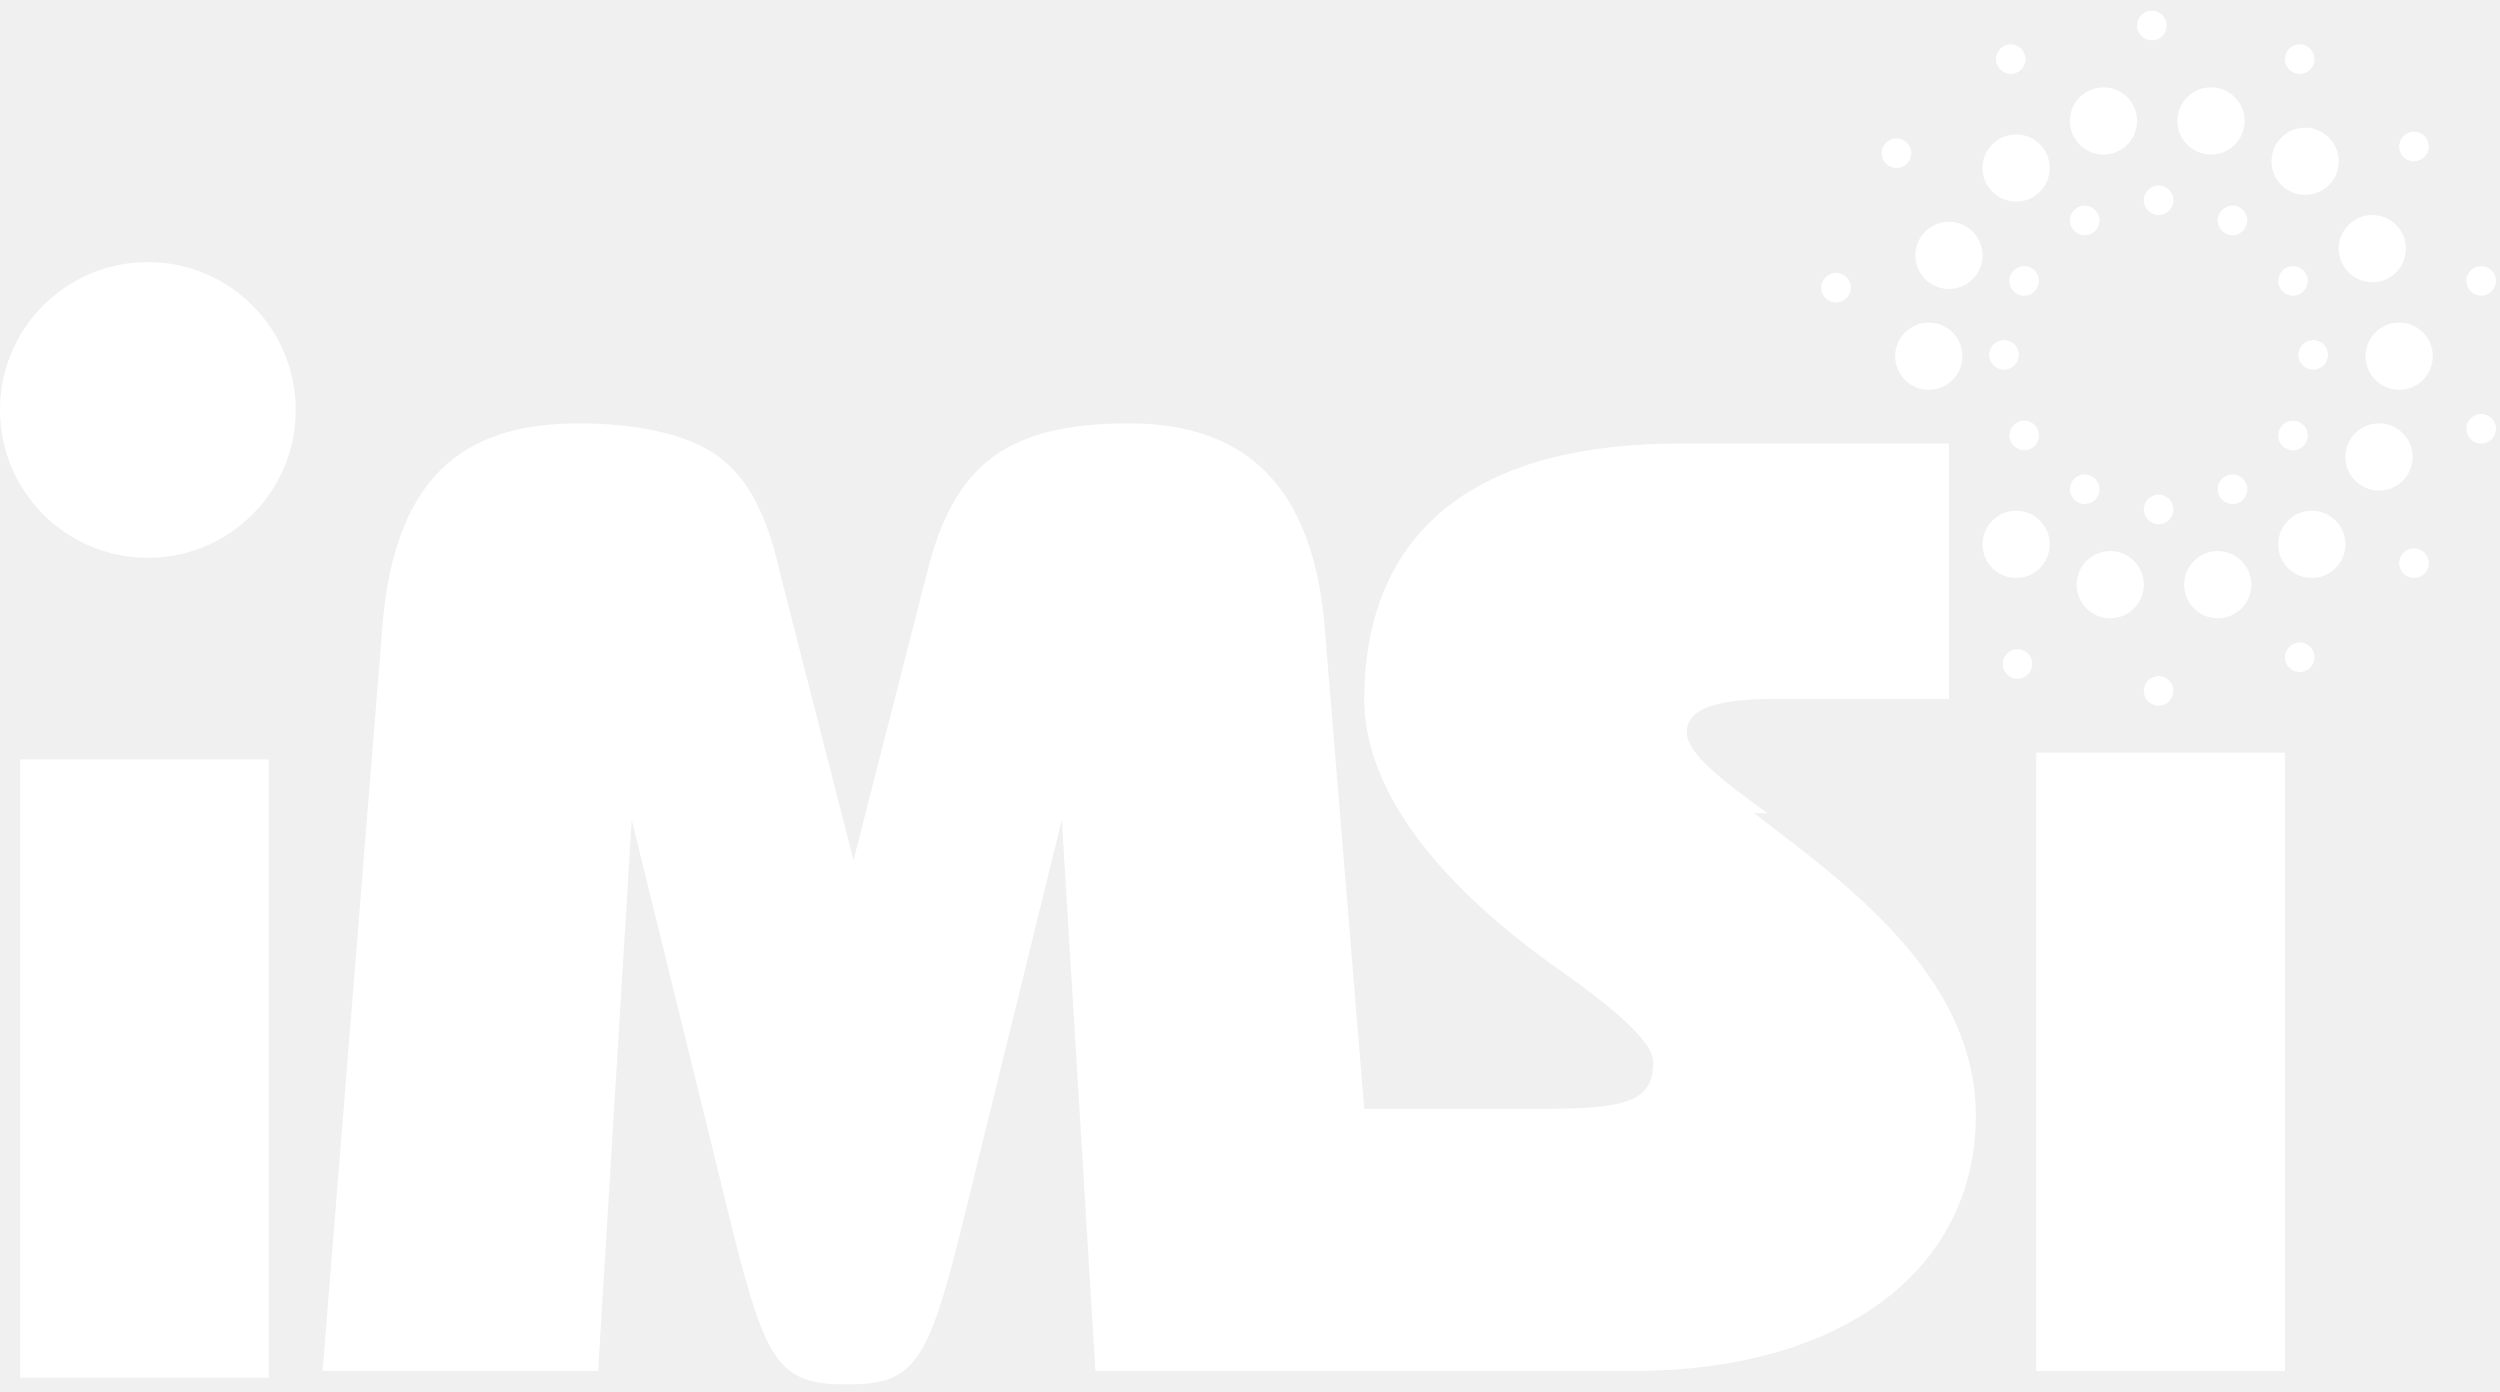
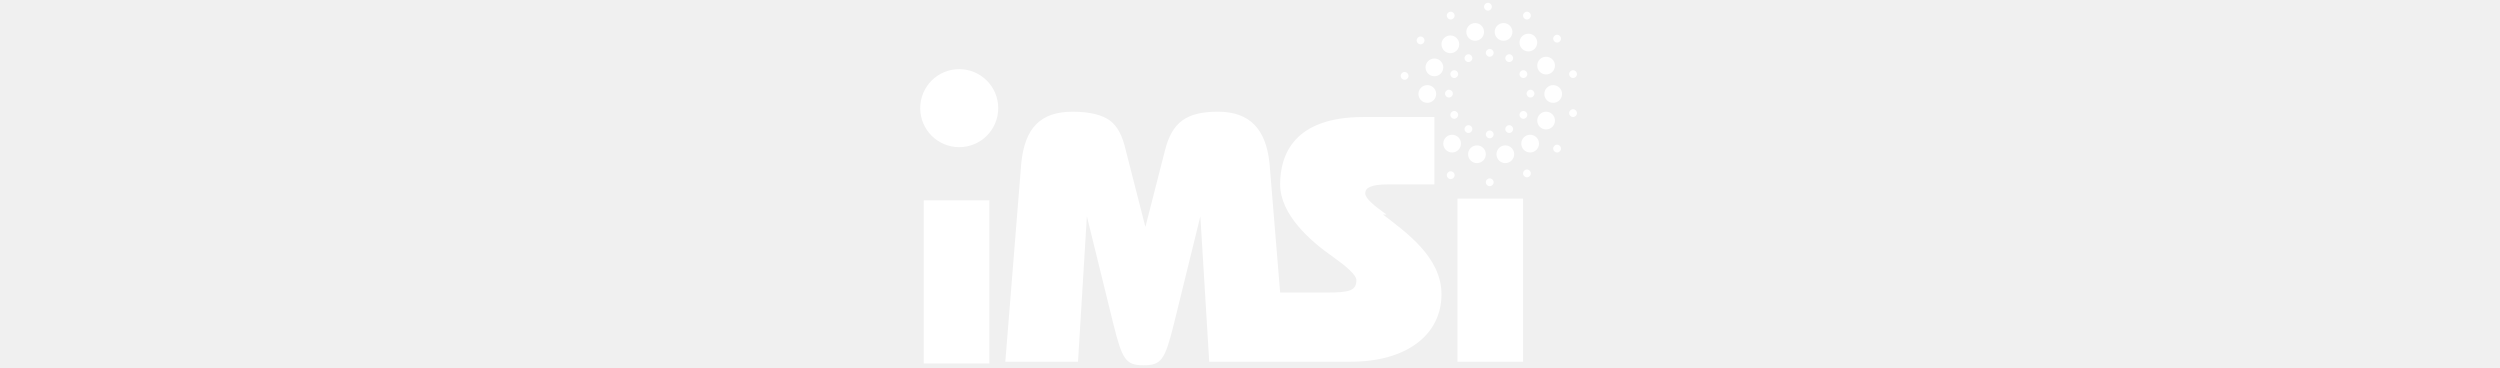
- <svg xmlns="http://www.w3.org/2000/svg" xmlns:xlink="http://www.w3.org/1999/xlink" id="Layer_1" version="1.1" viewBox="0 0 37.2 20.7">
+ <svg xmlns="http://www.w3.org/2000/svg" xmlns:xlink="http://www.w3.org/1999/xlink" id="Layer_1" version="1.1" viewBox="0 0 141 20.7">
  <defs>
    <style>
      .st0 {
        fill: #fff;
      }
+ 
+       .st1 {
+         fill: #fff;
+       }
    </style>
    <symbol id="a1" viewBox="0 0 4.4 4.4">
-       <circle class="st0" cx="2.2" cy="2.2" r="2.2" />
+       <circle class="st1" cx="2.2" cy="2.2" r="2.2" />
    </symbol>
    <symbol id="b1" viewBox="0 0 1 1">
      <circle class="st0" cx=".5" cy=".5" r=".5" />
    </symbol>
    <symbol id="c1" viewBox="0 0 3.7 9.2">
      <polygon class="st0" points="0 0 0 9.2 3.7 9.2 3.7 0 0 0" />
    </symbol>
  </defs>
-   <path class="st0" d="M26.3,12.1c-.7-.5-1.2-.9-1.2-1.2s.3-.5,1.3-.5h2.6v-3.8h-4c-3.9,0-4.7,2.1-4.7,3.8s1.7,3.2,3,4.1c.7.5,1.3,1,1.3,1.3,0,.6-.4.7-1.7.7h-2.6s0,0,0,0l-.6-7.3c-.2-1.9-1.1-2.9-2.9-2.9s-2.6.6-3,2.2l-1.1,4.3s0,0,0,0h0s0,0,0,0l-1.1-4.3c-.2-.9-.5-1.4-.9-1.7-.4-.3-1.1-.5-2.1-.5-1.8,0-2.7.9-2.9,2.9l-.9,11.2h4.1l.5-8.2s0,0,0,0h0s0,0,0,0l1.5,6.1c.5,2,.7,2.3,1.7,2.3s1.2-.3,1.7-2.3l1.5-6.1s0,0,0,0h0s0,0,0,0l.5,8.2h8c3.1,0,5.1-1.5,5.1-3.8,0-2.1-2-3.5-3.3-4.5h0Z" />
-   <use width="4.4" height="4.4" transform="translate(0 8.3) scale(1 -1)" xlink:href="#a1" />
-   <use width="4.4" height="4.4" transform="translate(27.1 4.5) scale(.1 -.1)" xlink:href="#a1" />
-   <use width="4.4" height="4.4" transform="translate(28 2.5) scale(.1 -.1)" xlink:href="#a1" />
-   <use width="4.4" height="4.4" transform="translate(29.9 4.4) scale(.1 -.1)" xlink:href="#a1" />
-   <use width="4.4" height="4.4" transform="translate(30.8 3.5) scale(.1 -.1)" xlink:href="#a1" />
-   <use width="4.4" height="4.4" transform="translate(31.9 3.2) scale(.1 -.1)" xlink:href="#a1" />
-   <use width="4.4" height="4.4" transform="translate(33 3.5) scale(.1 -.1)" xlink:href="#a1" />
-   <use width="4.4" height="4.4" transform="translate(33.9 4.4) scale(.1 -.1)" xlink:href="#a1" />
-   <use width="4.4" height="4.4" transform="translate(34.2 5.5) scale(.1 -.1)" xlink:href="#a1" />
-   <use width="4.4" height="4.4" transform="translate(33.9 6.7) scale(.1 -.1)" xlink:href="#a1" />
-   <use width="4.4" height="4.4" transform="translate(33 7.5) scale(.1 -.1)" xlink:href="#a1" />
-   <use width="4.4" height="4.4" transform="translate(31.9 7.8) scale(.1 -.1)" xlink:href="#a1" />
-   <use width="4.4" height="4.4" transform="translate(30.8 7.5) scale(.1 -.1)" xlink:href="#a1" />
-   <use width="4.4" height="4.4" transform="translate(29.9 6.7) scale(.1 -.1)" xlink:href="#a1" />
-   <use width="4.4" height="4.4" transform="translate(29.6 5.5) scale(.1 -.1)" xlink:href="#a1" />
-   <use width="4.4" height="4.4" transform="translate(29.7 1.1) scale(.1 -.1)" xlink:href="#a1" />
-   <use width="4.4" height="4.4" transform="translate(31.8 .6) scale(.1 -.1)" xlink:href="#a1" />
-   <use width="4.4" height="4.4" transform="translate(34 1.1) scale(.1 -.1)" xlink:href="#a1" />
-   <use width="4.4" height="4.4" transform="translate(35.7 2.4) scale(.1 -.1)" xlink:href="#a1" />
-   <use width="4.4" height="4.4" transform="translate(36.7 4.4) scale(.1 -.1)" xlink:href="#a1" />
-   <use width="4.4" height="4.4" transform="translate(36.7 6.6) scale(.1 -.1)" xlink:href="#a1" />
-   <use width="4.4" height="4.4" transform="translate(35.7 8.6) scale(.1 -.1)" xlink:href="#a1" />
-   <use width="4.4" height="4.4" transform="translate(34 10) scale(.1 -.1)" xlink:href="#a1" />
-   <use width="4.4" height="4.4" transform="translate(31.9 10.5) scale(.1 -.1)" xlink:href="#a1" />
-   <use width="4.4" height="4.4" transform="translate(29.8 10.1) scale(.1 -.1)" xlink:href="#a1" />
-   <use width="3.7" height="9.2" transform="translate(.3 20.5) scale(1 -1)" xlink:href="#c1" />
-   <use width="3.7" height="9.2" transform="translate(30.3 20.4) scale(1 -1)" xlink:href="#c1" />
-   <use width="1" height="1" transform="translate(28.2 5.8) scale(1 -1)" xlink:href="#b1" />
-   <use width="1" height="1" transform="translate(28.5 4.3) scale(1 -1)" xlink:href="#b1" />
-   <use width="1" height="1" transform="translate(29.5 3) scale(1 -1)" xlink:href="#b1" />
-   <use width="1" height="1" transform="translate(30.8 2.3) scale(1 -1)" xlink:href="#b1" />
-   <use width="1" height="1" transform="translate(32.4 2.3) scale(1 -1)" xlink:href="#b1" />
-   <use width="1" height="1" transform="translate(33.8 2.9) scale(1 -1)" xlink:href="#b1" />
-   <use width="1" height="1" transform="translate(34.8 4.2) scale(1 -1)" xlink:href="#b1" />
-   <use width="1" height="1" transform="translate(35.2 5.8) scale(1 -1)" xlink:href="#b1" />
-   <use width="1" height="1" transform="translate(34.9 7.3) scale(1 -1)" xlink:href="#b1" />
-   <use width="1" height="1" transform="translate(33.9 8.6) scale(1 -1)" xlink:href="#b1" />
-   <use width="1" height="1" transform="translate(32.5 9.2) scale(1 -1)" xlink:href="#b1" />
-   <use width="1" height="1" transform="translate(30.9 9.2) scale(1 -1)" xlink:href="#b1" />
-   <use width="1" height="1" transform="translate(29.5 8.6) scale(1 -1)" xlink:href="#b1" />
+   <path class="st0" d="M78.2,12.1c-.7-.5-1.2-.9-1.2-1.2s.3-.5,1.3-.5h2.6v-3.8h-4c-3.9,0-4.7,2.1-4.7,3.8s1.7,3.2,3,4.1c.7.5,1.3,1,1.3,1.3,0,.6-.4.7-1.7.7h-2.6s0,0,0,0l-.6-7.3c-.2-1.9-1.1-2.9-2.9-2.9s-2.6.6-3,2.2l-1.1,4.3s0,0,0,0h0s0,0,0,0l-1.1-4.3c-.2-.9-.5-1.4-.9-1.7-.4-.3-1.1-.5-2.1-.5-1.8,0-2.7.9-2.9,2.9l-.9,11.2h4.1l.5-8.2s0,0,0,0h0s0,0,0,0l1.5,6.1c.5,2,.7,2.3,1.7,2.3s1.2-.3,1.7-2.3l1.5-6.1s0,0,0,0h0s0,0,0,0l.5,8.2h8c3.1,0,5.1-1.5,5.1-3.8,0-2.1-2-3.5-3.3-4.5h0Z" />
+   <use width="4.4" height="4.4" transform="translate(51.9 8.3) scale(1 -1)" xlink:href="#a1" />
+   <use width="4.4" height="4.4" transform="translate(79 4.5) scale(.1 -.1)" xlink:href="#a1" />
+   <use width="4.4" height="4.4" transform="translate(79.9 2.5) scale(.1 -.1)" xlink:href="#a1" />
+   <use width="4.4" height="4.4" transform="translate(81.8 4.4) scale(.1 -.1)" xlink:href="#a1" />
+   <use width="4.4" height="4.4" transform="translate(82.6 3.5) scale(.1 -.1)" xlink:href="#a1" />
+   <use width="4.4" height="4.4" transform="translate(83.8 3.2) scale(.1 -.1)" xlink:href="#a1" />
+   <use width="4.4" height="4.4" transform="translate(84.9 3.5) scale(.1 -.1)" xlink:href="#a1" />
+   <use width="4.4" height="4.4" transform="translate(85.7 4.4) scale(.1 -.1)" xlink:href="#a1" />
+   <use width="4.4" height="4.4" transform="translate(86.1 5.5) scale(.1 -.1)" xlink:href="#a1" />
+   <use width="4.4" height="4.4" transform="translate(85.7 6.7) scale(.1 -.1)" xlink:href="#a1" />
+   <use width="4.4" height="4.4" transform="translate(84.9 7.5) scale(.1 -.1)" xlink:href="#a1" />
+   <use width="4.4" height="4.4" transform="translate(83.8 7.8) scale(.1 -.1)" xlink:href="#a1" />
+   <use width="4.4" height="4.4" transform="translate(82.6 7.5) scale(.1 -.1)" xlink:href="#a1" />
+   <use width="4.4" height="4.4" transform="translate(81.8 6.7) scale(.1 -.1)" xlink:href="#a1" />
+   <use width="4.4" height="4.4" transform="translate(81.5 5.5) scale(.1 -.1)" xlink:href="#a1" />
+   <use width="4.4" height="4.4" transform="translate(81.6 1.1) scale(.1 -.1)" xlink:href="#a1" />
+   <use width="4.4" height="4.4" transform="translate(83.7 .6) scale(.1 -.1)" xlink:href="#a1" />
+   <use width="4.4" height="4.4" transform="translate(85.9 1.1) scale(.1 -.1)" xlink:href="#a1" />
+   <use width="4.4" height="4.4" transform="translate(87.6 2.4) scale(.1 -.1)" xlink:href="#a1" />
+   <use width="4.4" height="4.4" transform="translate(88.5 4.4) scale(.1 -.1)" xlink:href="#a1" />
+   <use width="4.4" height="4.4" transform="translate(88.5 6.6) scale(.1 -.1)" xlink:href="#a1" />
+   <use width="4.4" height="4.4" transform="translate(87.6 8.6) scale(.1 -.1)" xlink:href="#a1" />
+   <use width="4.4" height="4.4" transform="translate(85.9 10) scale(.1 -.1)" xlink:href="#a1" />
+   <use width="4.4" height="4.4" transform="translate(83.8 10.5) scale(.1 -.1)" xlink:href="#a1" />
+   <use width="4.4" height="4.4" transform="translate(81.6 10.1) scale(.1 -.1)" xlink:href="#a1" />
+   <use width="3.7" height="9.2" transform="translate(52.1 20.5) scale(1 -1)" xlink:href="#c1" />
+   <use width="3.7" height="9.2" transform="translate(82.2 20.4) scale(1 -1)" xlink:href="#c1" />
+   <use width="1" height="1" transform="translate(80 5.8) scale(1 -1)" xlink:href="#b1" />
+   <use width="1" height="1" transform="translate(80.4 4.3) scale(1 -1)" xlink:href="#b1" />
+   <use width="1" height="1" transform="translate(81.3 3) scale(1 -1)" xlink:href="#b1" />
+   <use width="1" height="1" transform="translate(82.7 2.3) scale(1 -1)" xlink:href="#b1" />
+   <use width="1" height="1" transform="translate(84.3 2.3) scale(1 -1)" xlink:href="#b1" />
+   <use width="1" height="1" transform="translate(85.7 2.9) scale(1 -1)" xlink:href="#b1" />
+   <use width="1" height="1" transform="translate(86.7 4.2) scale(1 -1)" xlink:href="#b1" />
+   <use width="1" height="1" transform="translate(87.1 5.8) scale(1 -1)" xlink:href="#b1" />
+   <use width="1" height="1" transform="translate(86.7 7.3) scale(1 -1)" xlink:href="#b1" />
+   <use width="1" height="1" transform="translate(85.8 8.6) scale(1 -1)" xlink:href="#b1" />
+   <use width="1" height="1" transform="translate(84.4 9.2) scale(1 -1)" xlink:href="#b1" />
+   <use width="1" height="1" transform="translate(82.8 9.2) scale(1 -1)" xlink:href="#b1" />
+   <use width="1" height="1" transform="translate(81.4 8.6) scale(1 -1)" xlink:href="#b1" />
</svg>
